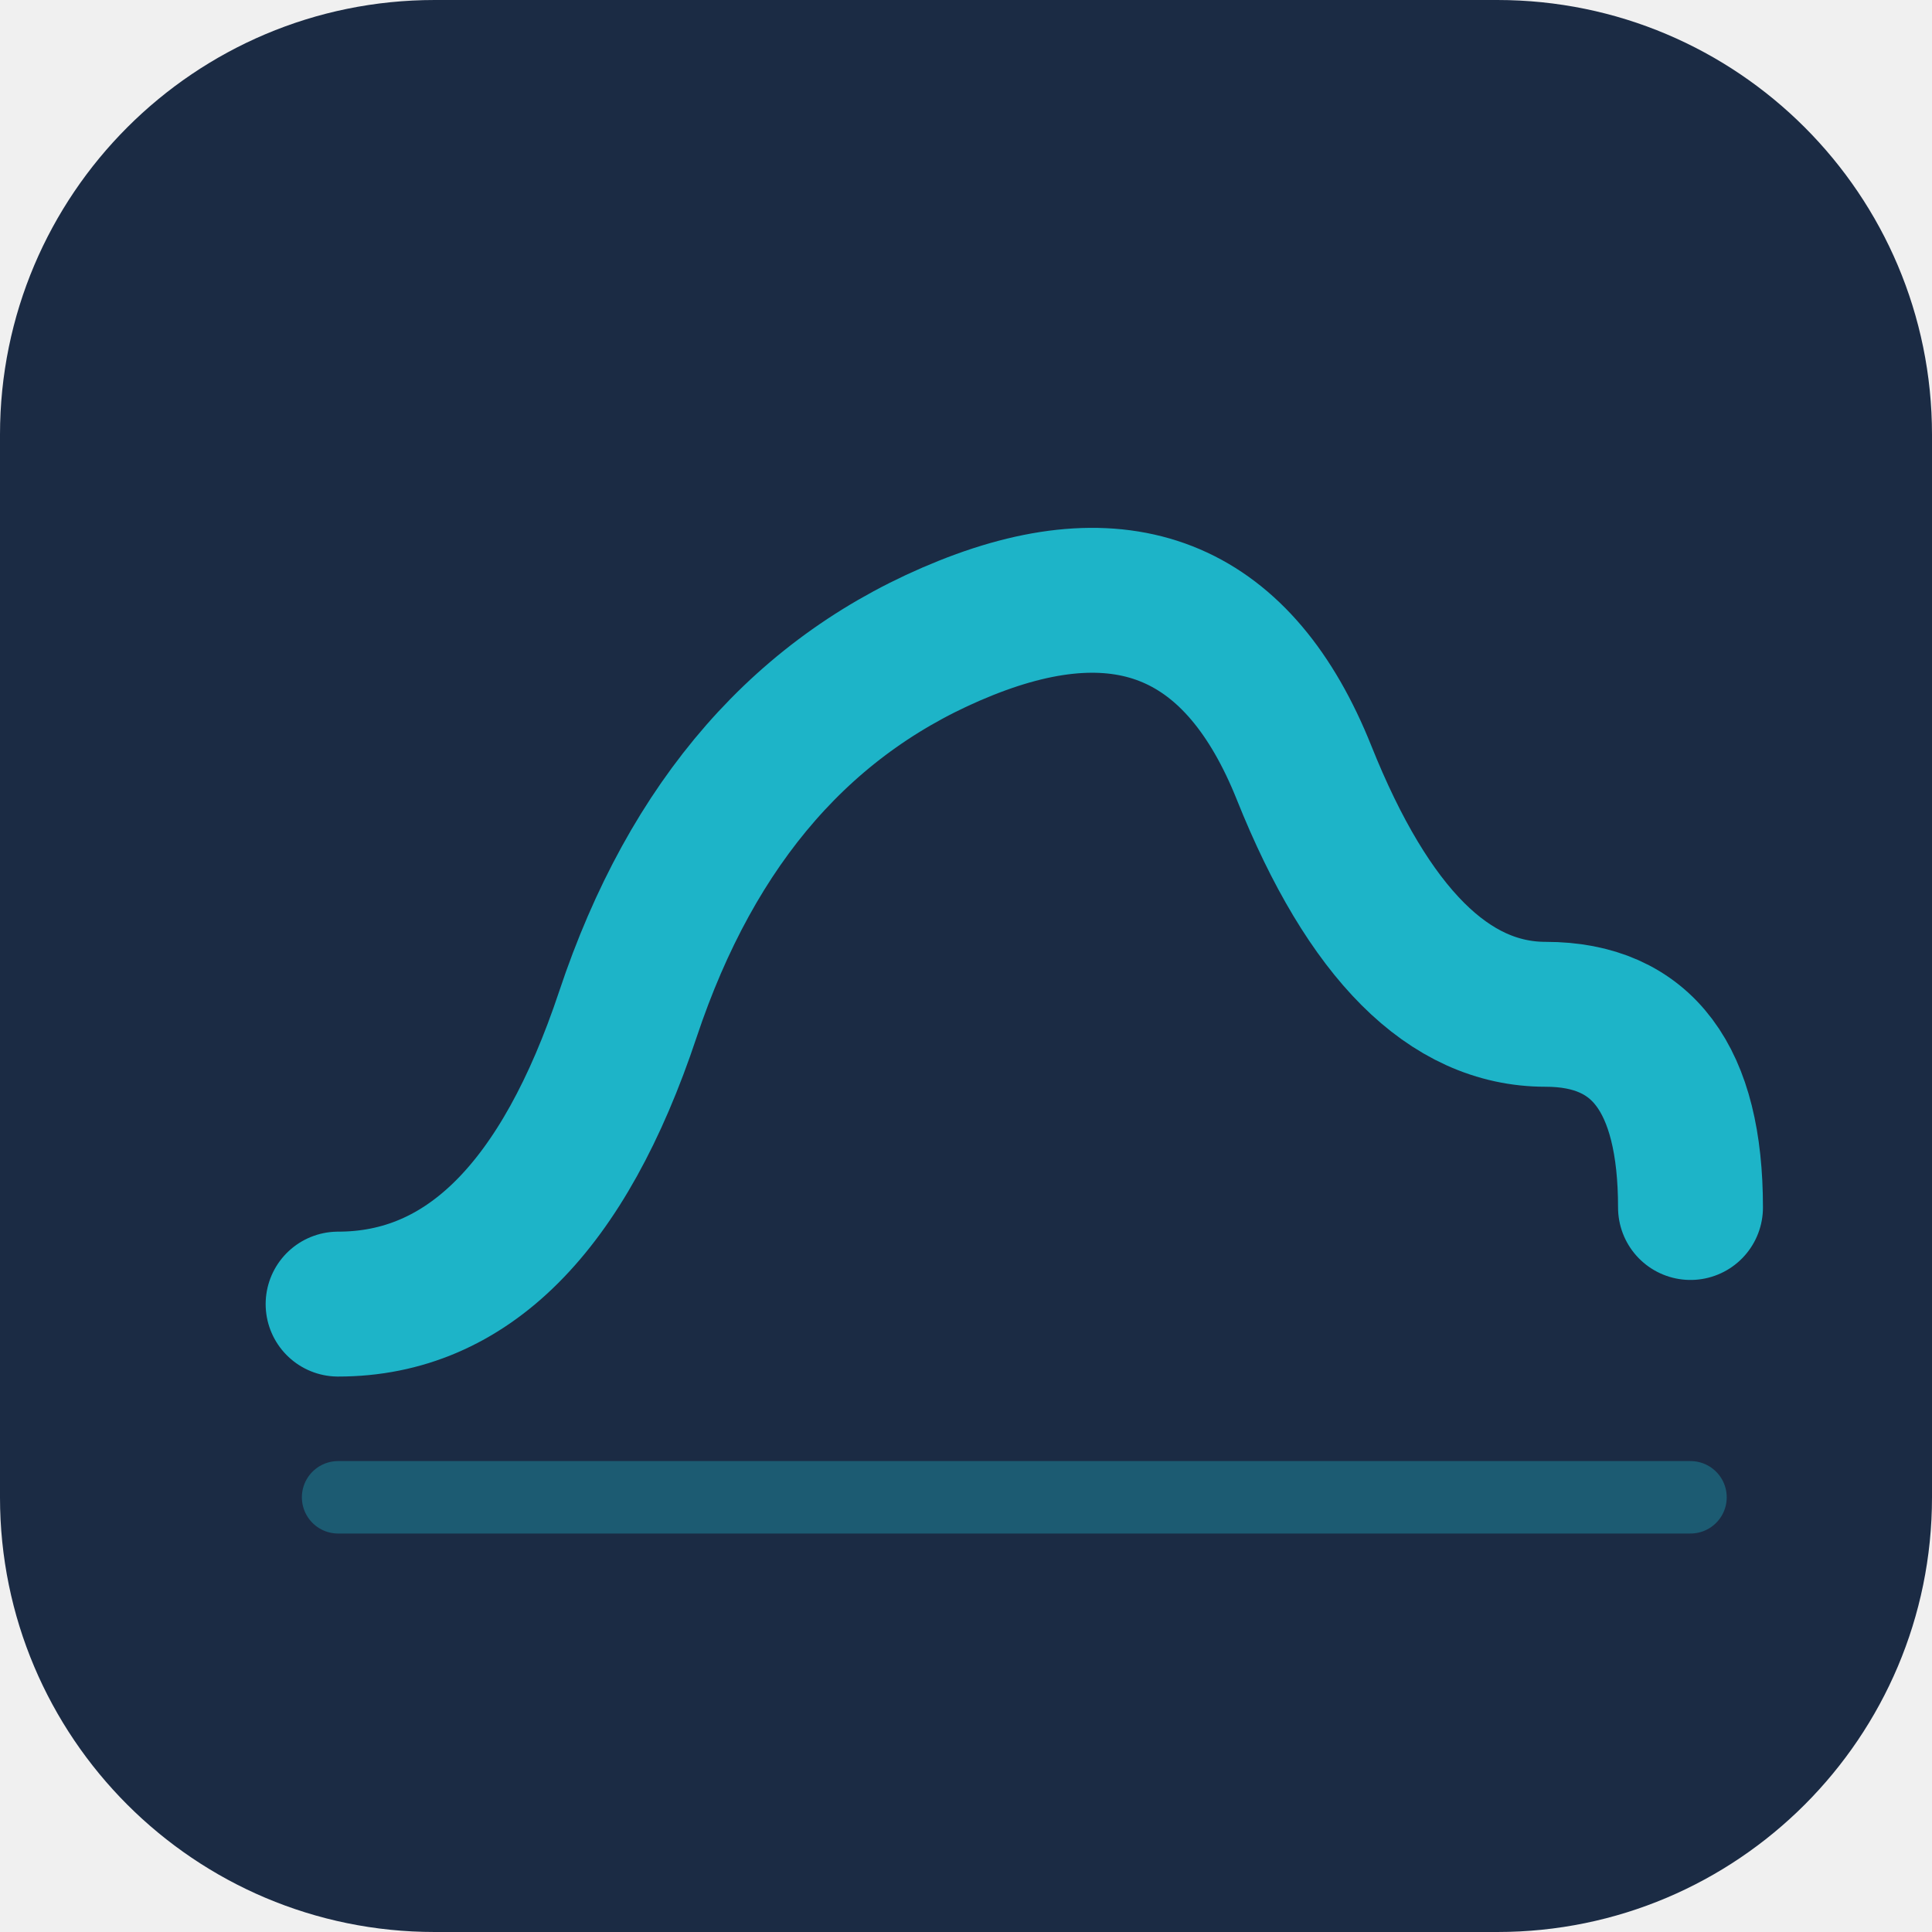
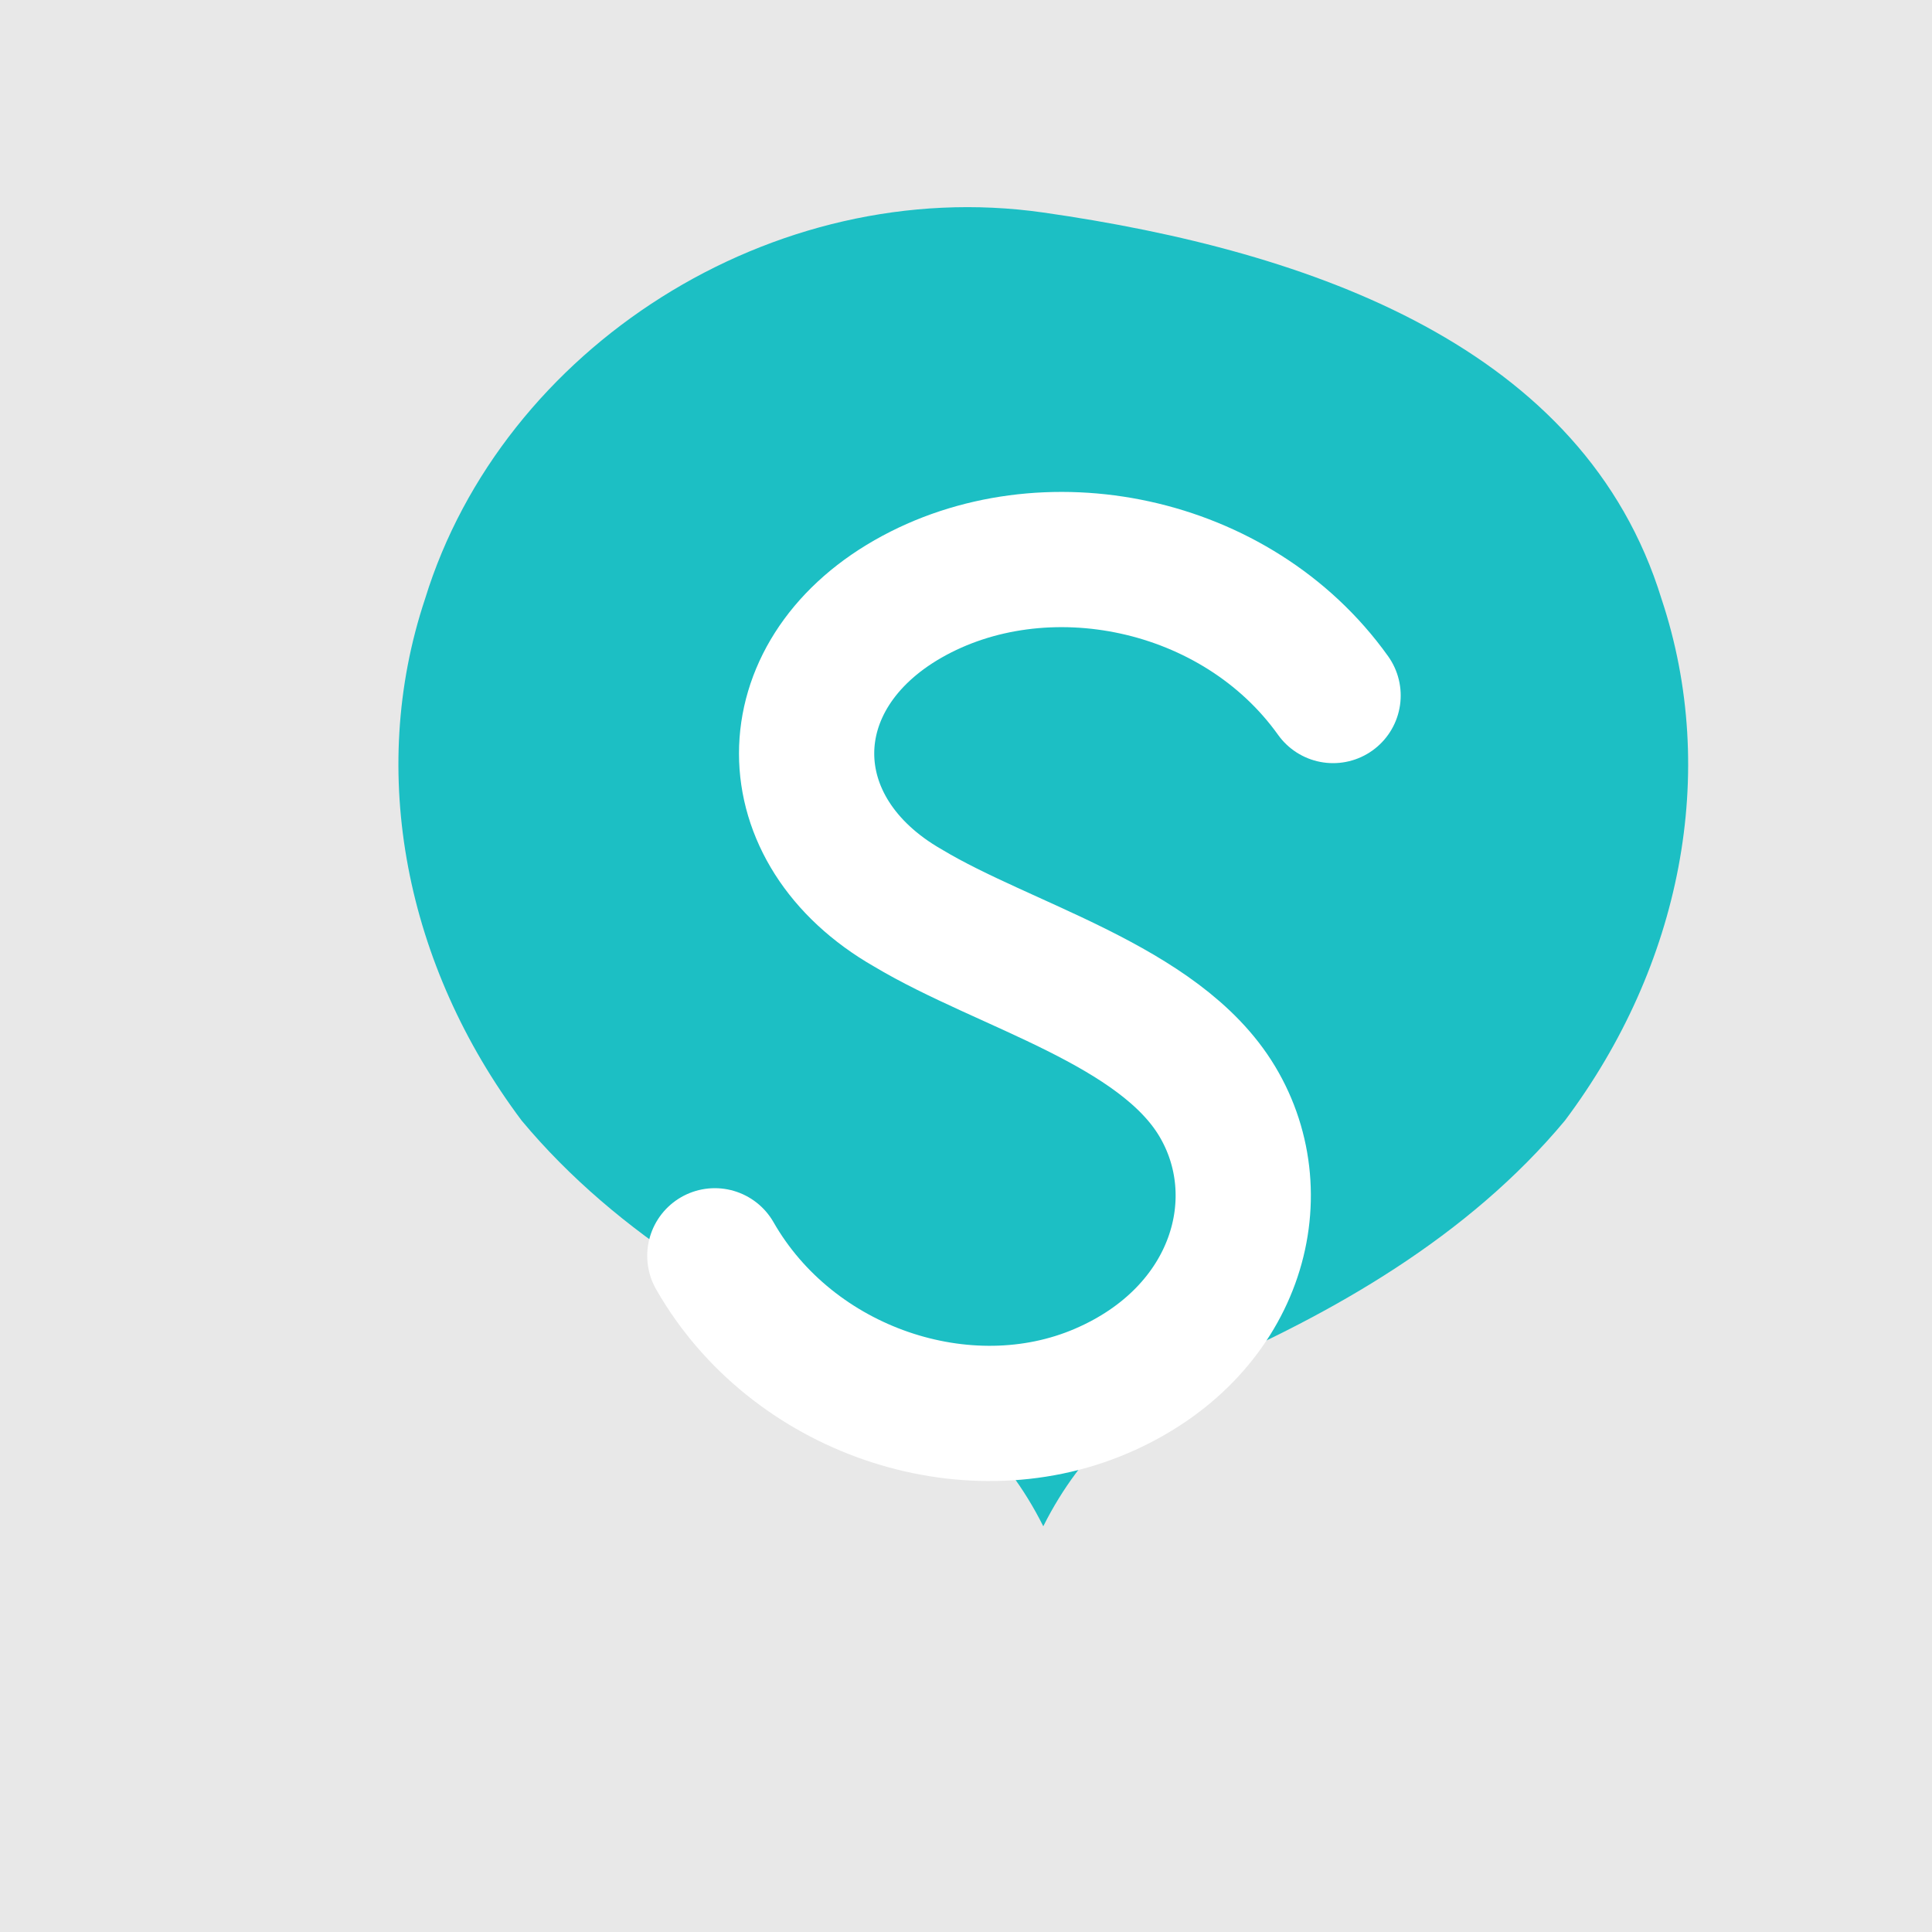
- <svg xmlns="http://www.w3.org/2000/svg" viewBox="0 0 40 40">
-   <rect width="40" height="40" rx="9" fill="#1B2B44" />
-   <path d="M7 27 Q11 27 13 21 Q15 15 20 13 Q25 11 27 16 Q29 21 32 21 Q35 21 35 25" fill="none" stroke="#1DB4C8" stroke-width="3" stroke-linecap="round" stroke-linejoin="round" />
-   <line x1="7" y1="31" x2="35" y2="31" stroke="#1DB4C8" stroke-width="1.5" stroke-linecap="round" opacity="0.35" />
+ <svg xmlns="http://www.w3.org/2000/svg" viewBox="0 0 200 200">
+   <rect width="200" height="200" fill="#E8E8E8" />
+   <path d="M108 22 C80 18 52 36 44 62 C38 80 42 100 54 116 C64 128 78 136 92 142 C98 145 104 150 108 158 C112 150 118 145 124 142 C138 136 152 128 162 116 C174 100 178 80 172 62 C164 36 136 26 108 22 Z" fill="#1CBFC4" />
+   <path d="M138 72 C128 58 108 54 94 62 C80 70 80 86 94 94 C104 100 120 104 126 114 C132 124 128 138 114 144 C100 150 82 144 74 130" stroke="white" stroke-width="14" stroke-linecap="round" stroke-linejoin="round" fill="none" />
</svg>
